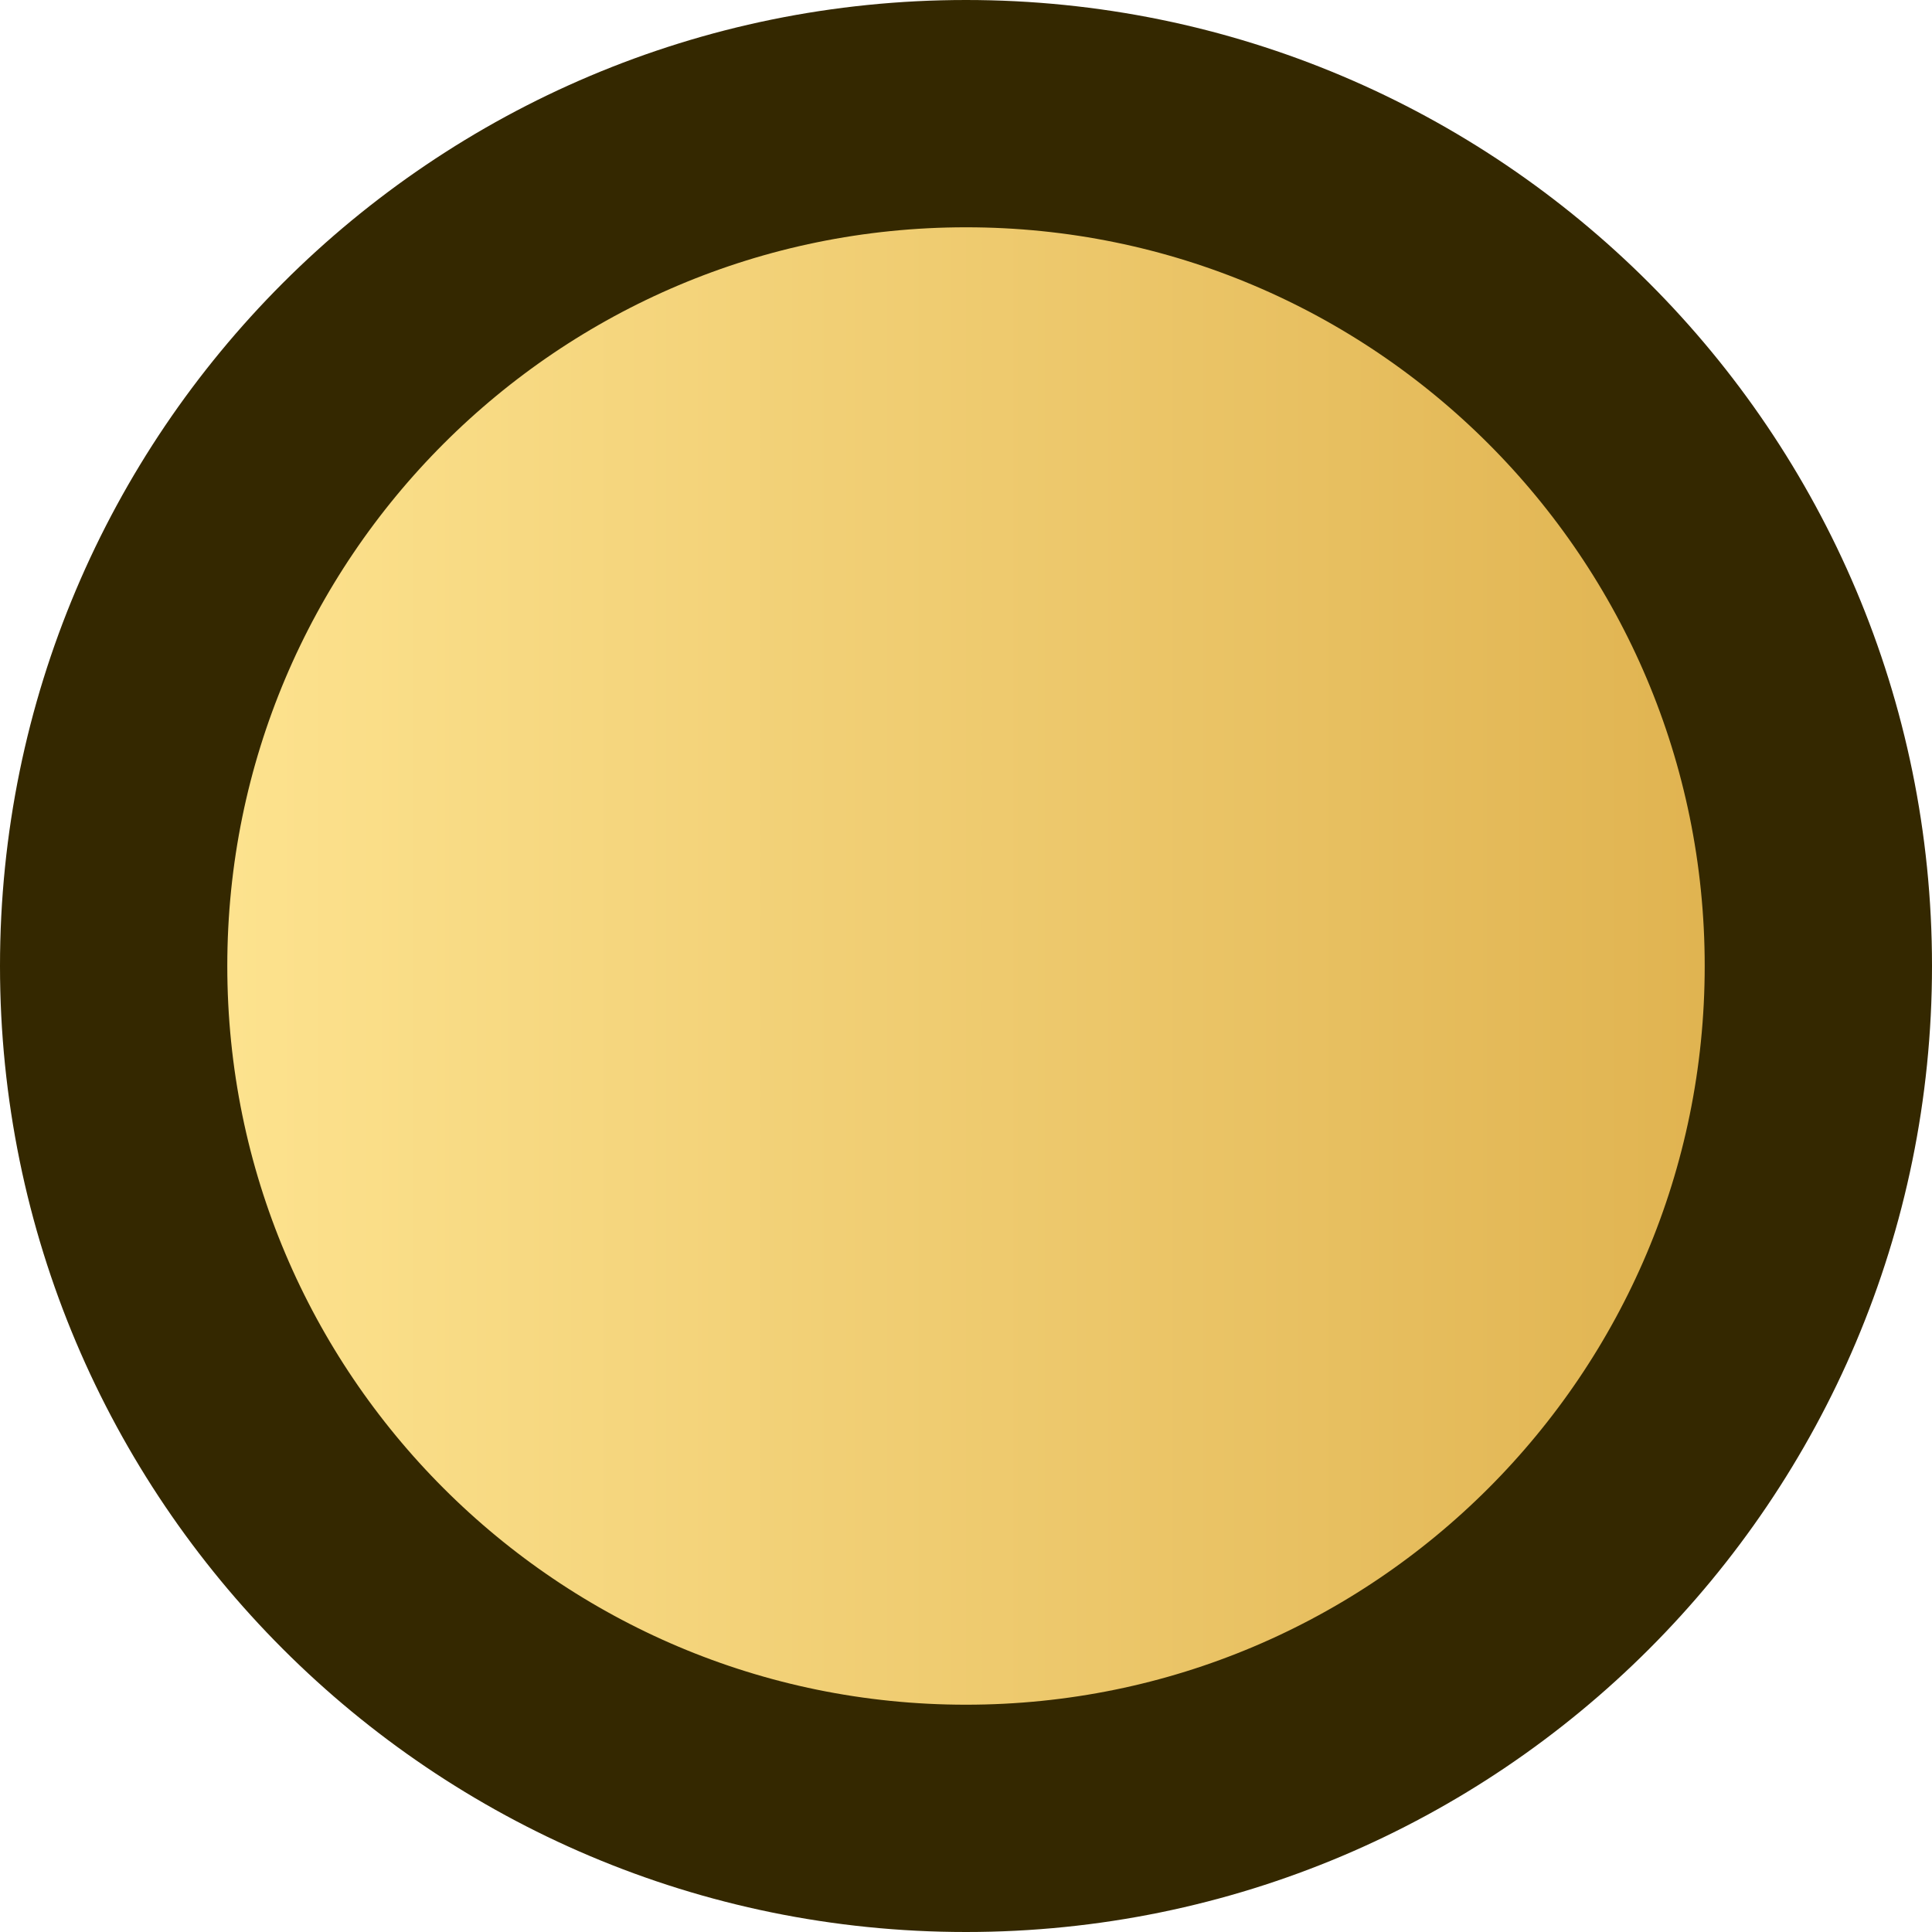
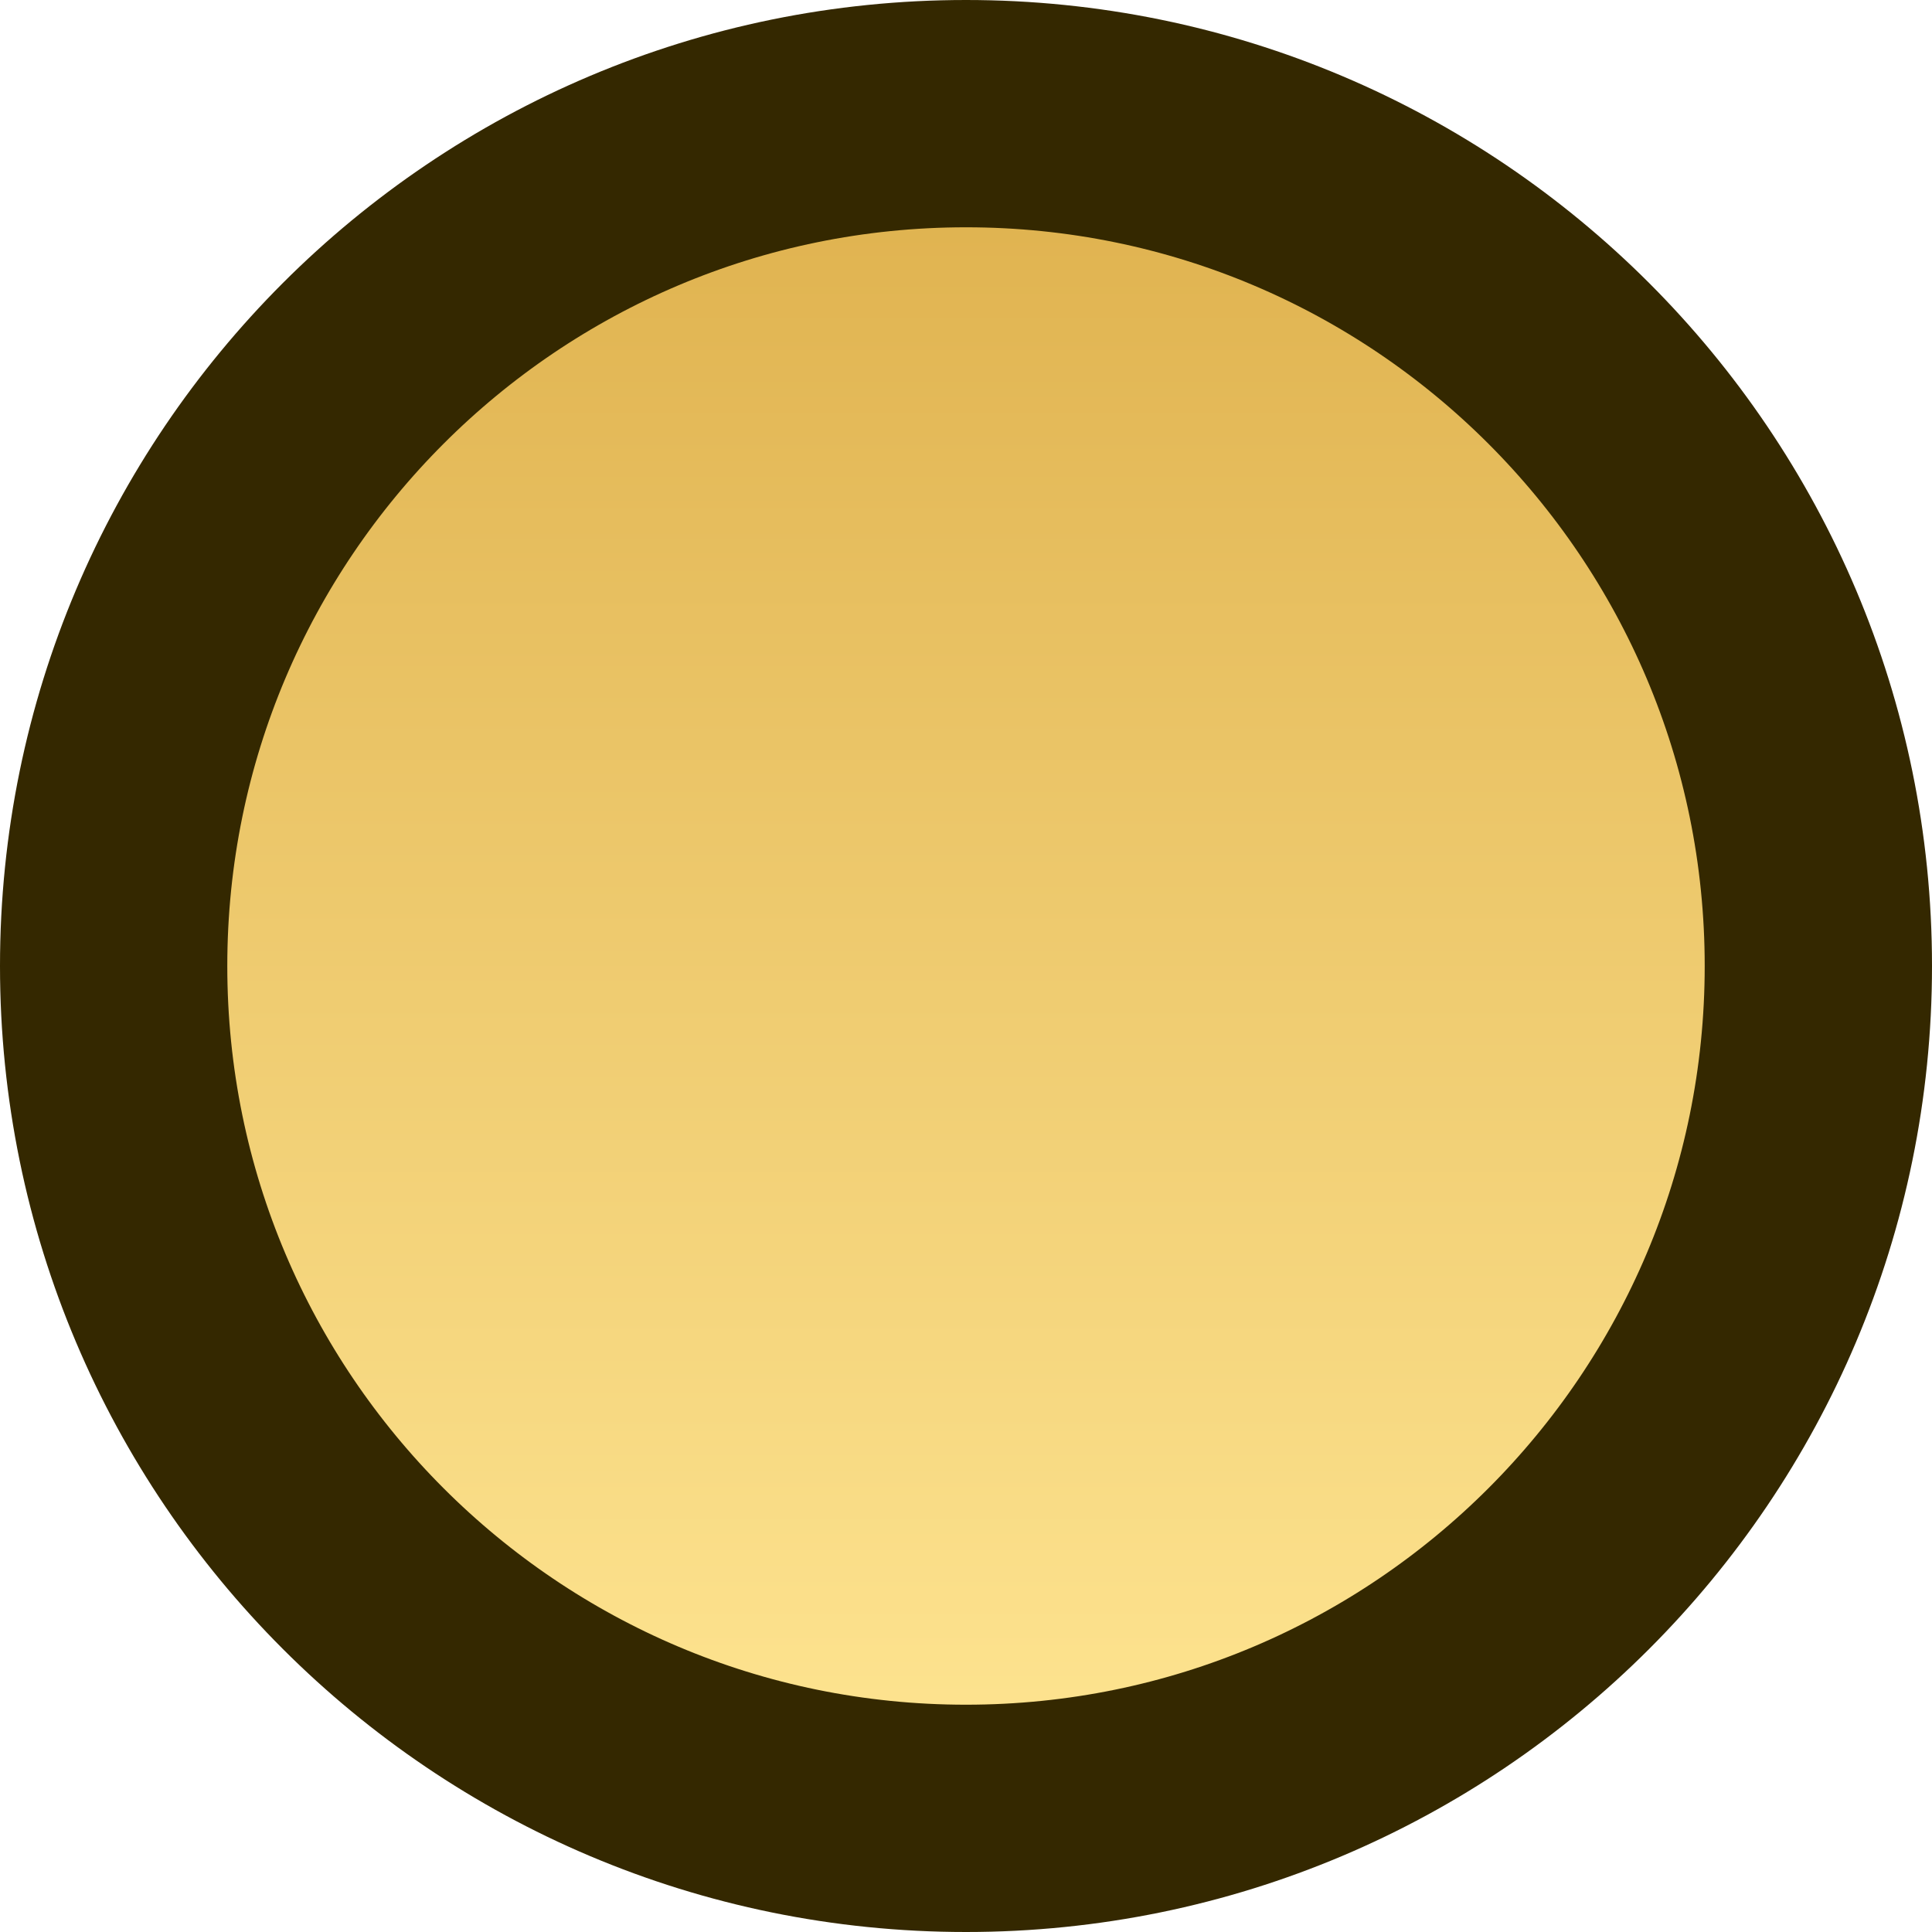
<svg xmlns="http://www.w3.org/2000/svg" version="1.1" width="34" height="34" viewBox="0 0 34 34" id="svg33">
  <defs id="defs17">
    <linearGradient x1="195.658" y1="178.522" x2="284.342" y2="178.522" gradientUnits="userSpaceOnUse" id="color-1" gradientTransform="matrix(1.014841,0,0,1.014841,-198.5619,-136.1714)">
      <stop offset="0" stop-color="#dd9b0a" id="stop2" />
      <stop offset="1" stop-color="#ffd852" id="stop4" />
    </linearGradient>
-     <linearGradient x1="258.722" y1="211.039" x2="288.283" y2="211.039" gradientUnits="userSpaceOnUse" id="color-2" gradientTransform="matrix(1.014838,0,0,1.014838,-260.561,-197.1708)">
+     <linearGradient x1="258.722" y1="211.039" x2="288.283" y2="211.039" gradientUnits="userSpaceOnUse" id="color-2" gradientTransform="matrix(0,-1.014838,1.014838,0,-197.1708,294.5611)">
      <stop offset="0" stop-color="#ffe693" id="stop7" />
      <stop offset="1" stop-color="#deb04c" id="stop9" />
    </linearGradient>
    <linearGradient x1="191.717" y1="211.039" x2="221.278" y2="211.039" gradientUnits="userSpaceOnUse" id="color-3" gradientTransform="translate(-190.7166,-134.18)">
      <stop offset="0" stop-color="#ffe693" id="stop12" />
      <stop offset="1" stop-color="#deb04c" id="stop14" />
    </linearGradient>
  </defs>
  <path d="" fill="#000000" stroke="none" stroke-width="0" stroke-linecap="butt" stroke-miterlimit="10" id="path19" style="mix-blend-mode:normal;fill-rule:nonzero;stroke-linejoin:miter;stroke-dasharray:none;stroke-dashoffset:0" />
  <path d="" fill="#000000" stroke="none" stroke-width="0" stroke-linecap="butt" stroke-miterlimit="10" id="path21" style="mix-blend-mode:normal;fill-rule:nonzero;stroke-linejoin:miter;stroke-dasharray:none;stroke-dashoffset:0" />
-   <path d="m 2,17 c 0,-8.284 6.716,-15 15,-15 8.284,0 15,6.716 15,15 0,8.284 -6.716,15 -15,15 -8.284,0 -15,-6.716 -15,-15 z" fill="url(#color-2)" stroke="#2e2a20" stroke-width="2" stroke-linecap="round" stroke-miterlimit="4" id="path25" style="mix-blend-mode:normal;fill:url(#color-2);fill-rule:nonzero;stroke-width:4;stroke-linejoin:miter;stroke-miterlimit:4;stroke-dasharray:none;stroke-dashoffset:0;stroke:#342800;stroke-opacity:1" />
+   <path d="m 17,32 c -8.284,0 -15,-6.716 -15,-15 0,-8.284 6.716,-15 15,-15 8.284,0 15,6.716 15,15 0,8.284 -6.716,15 -15,15 z" fill="url(#color-2)" stroke="#2e2a20" stroke-width="2" stroke-linecap="round" stroke-miterlimit="4" id="path25" style="mix-blend-mode:normal;fill:url(#color-2);fill-rule:nonzero;stroke:#342800;stroke-width:4;stroke-linejoin:miter;stroke-miterlimit:4;stroke-dasharray:none;stroke-dashoffset:0;stroke-opacity:1" />
</svg>
